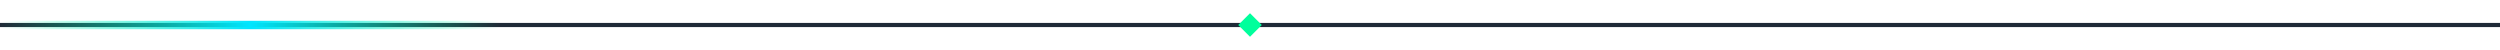
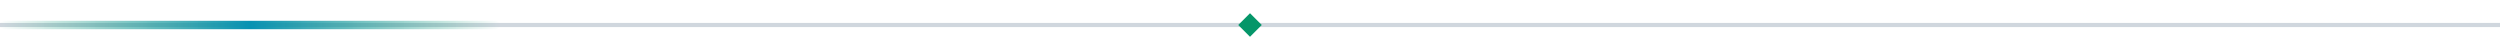
<svg xmlns="http://www.w3.org/2000/svg" width="1200" height="24" viewBox="0 0 1200 24" role="img" aria-label="divider">
  <defs>
    <linearGradient id="p" x1="0" x2="1">
-       <stop offset="0" stop-color="#00ff9c" stop-opacity="0" />
-       <stop offset="0.5" stop-color="#00e5ff" />
-       <stop offset="1" stop-color="#00ff9c" stop-opacity="0" />
+       <stop offset="0" stop-color="#059669" stop-opacity="0" />
+       <stop offset="0.5" stop-color="#0891b2" />
+       <stop offset="1" stop-color="#059669" stop-opacity="0" />
    </linearGradient>
  </defs>
  <style>
  .pulse{animation:move 4s ease-in-out infinite}
  @keyframes move{0%{transform:translateX(-240px)}100%{transform:translateX(1200px)}}
  @media (prefers-reduced-motion: reduce){*{animation:none!important}}
</style>
-   <path d="M0 12 H1200" stroke="#1f2a37" stroke-width="2" />
+   <path d="M0 12 H1200" stroke="#d0d7de" stroke-width="2" />
  <rect class="pulse" x="0" y="10" width="240" height="4" rx="2" fill="url(#p)" />
-   <g fill="#00ff9c">
+   <g fill="#059669">
    <rect x="596.0" y="8" width="8" height="8" transform="rotate(45 600.0 12)" />
  </g>
</svg>
